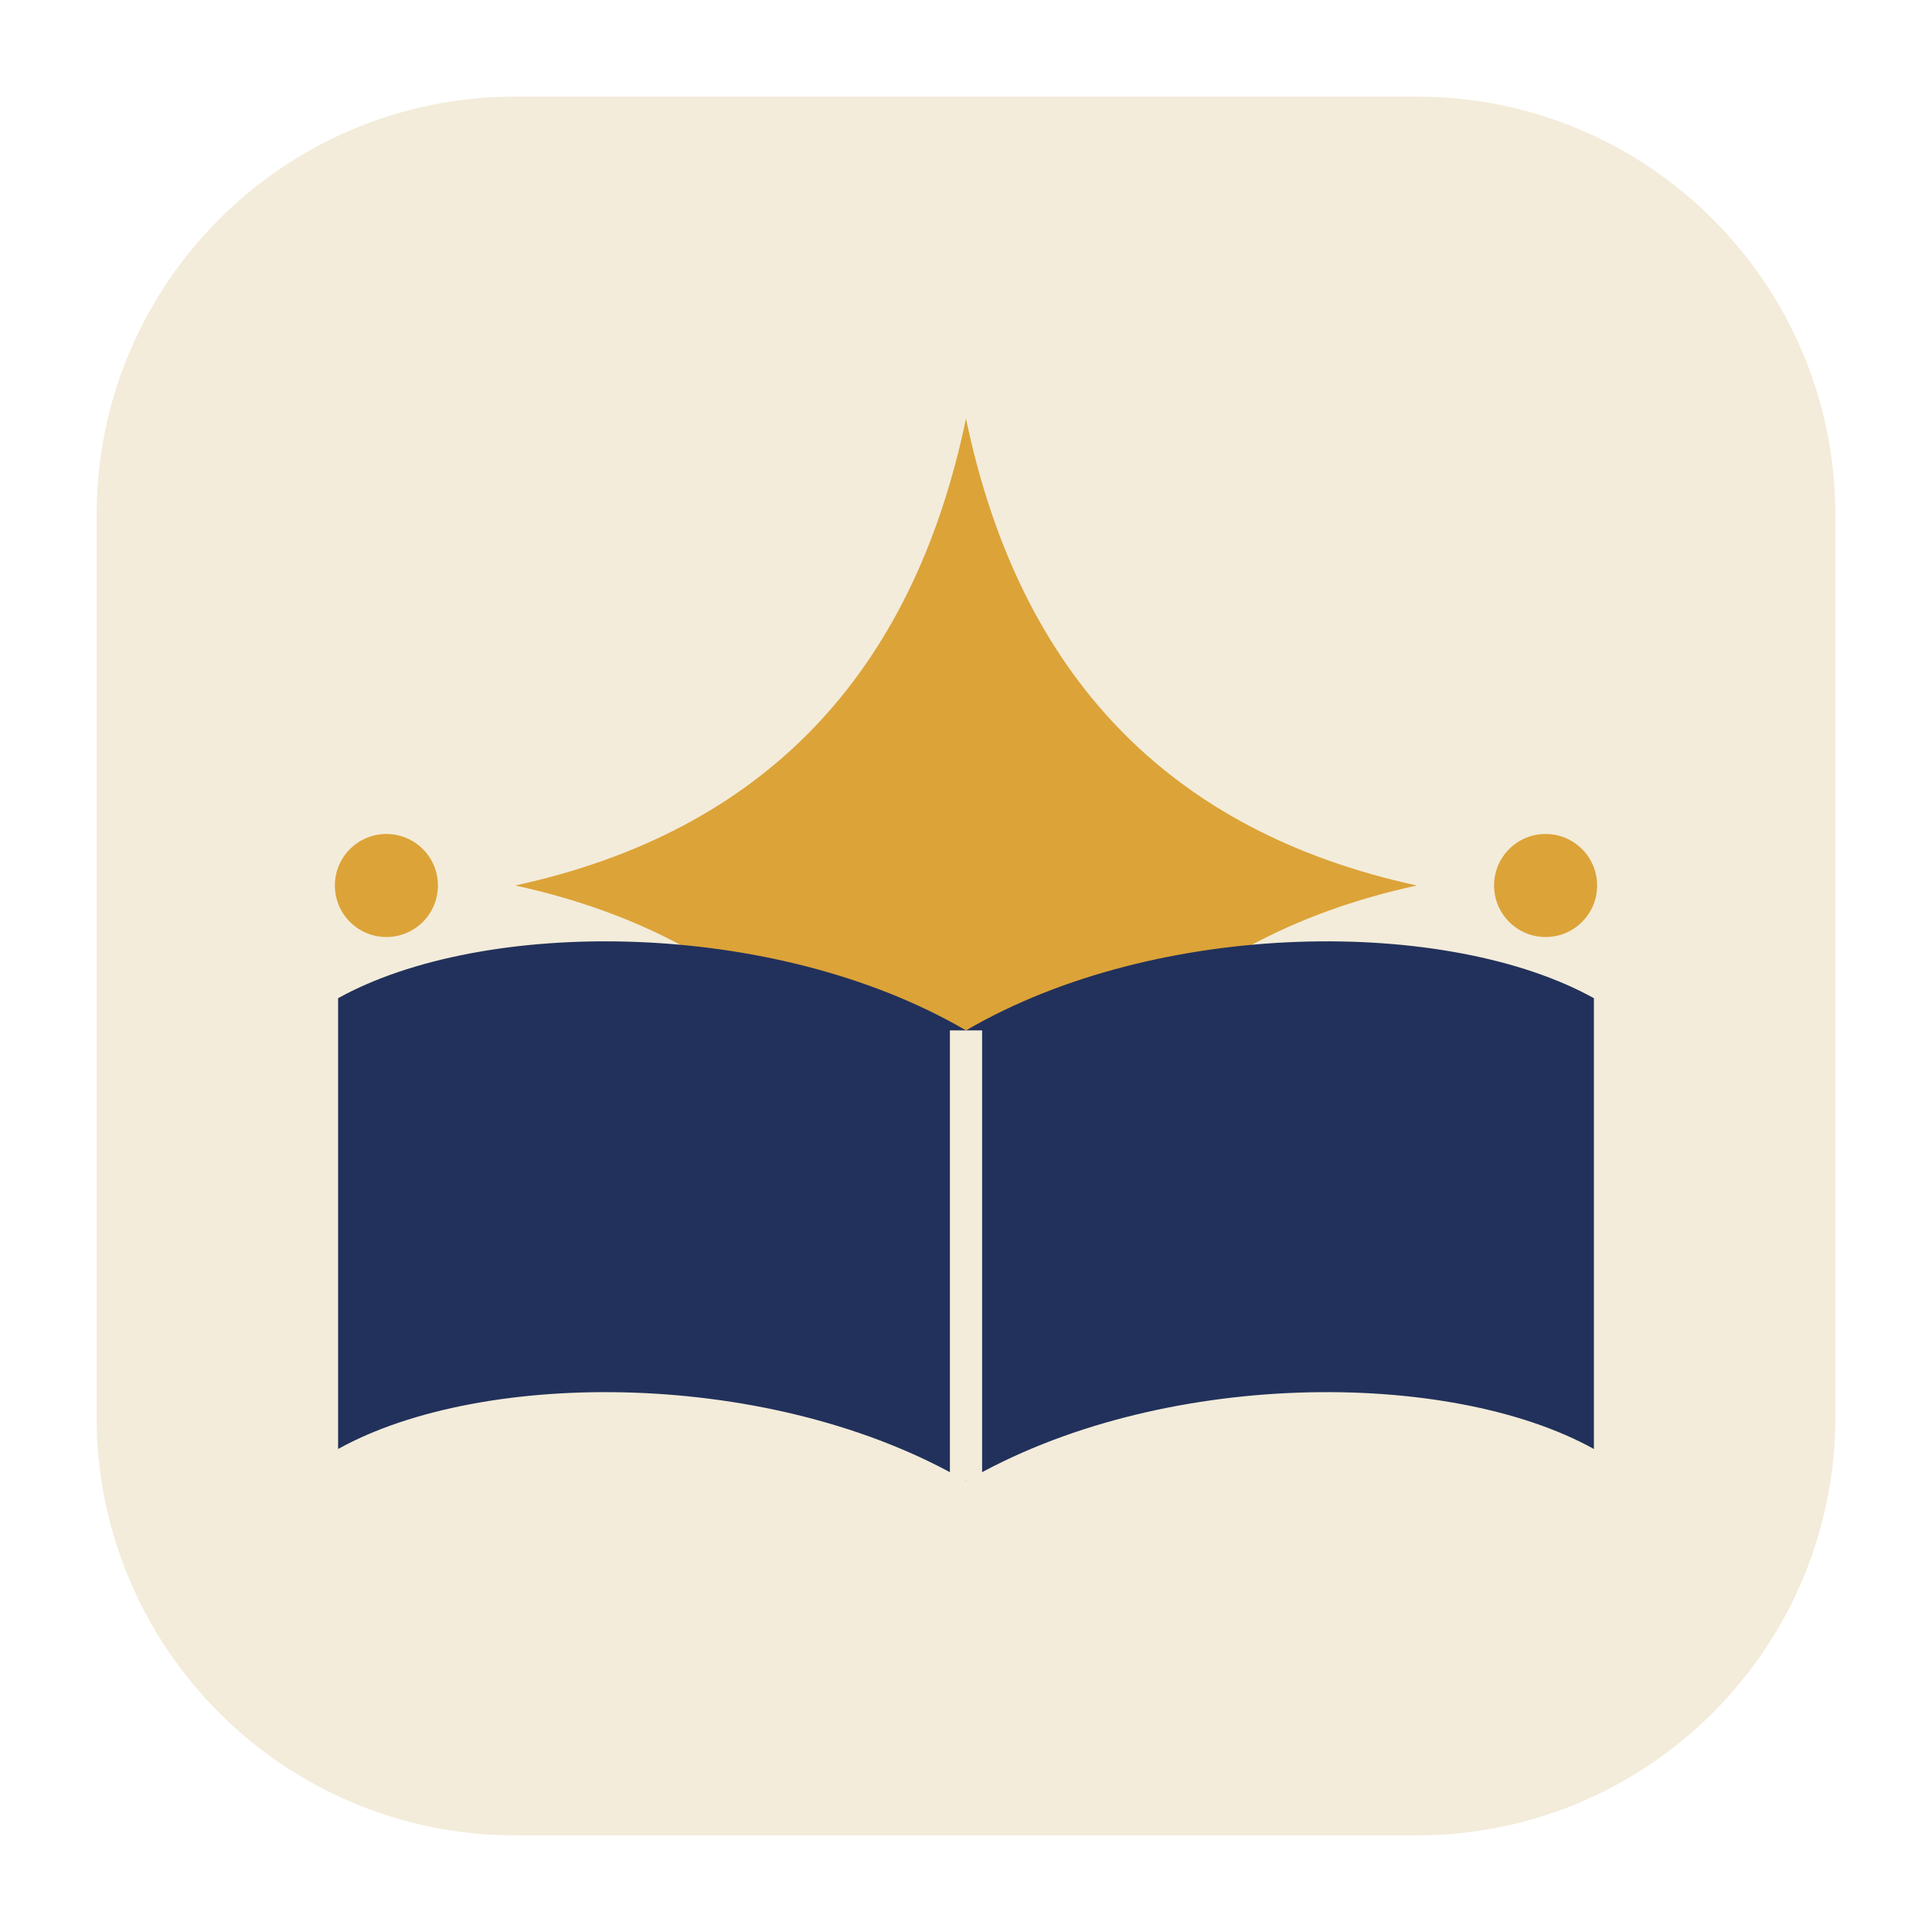
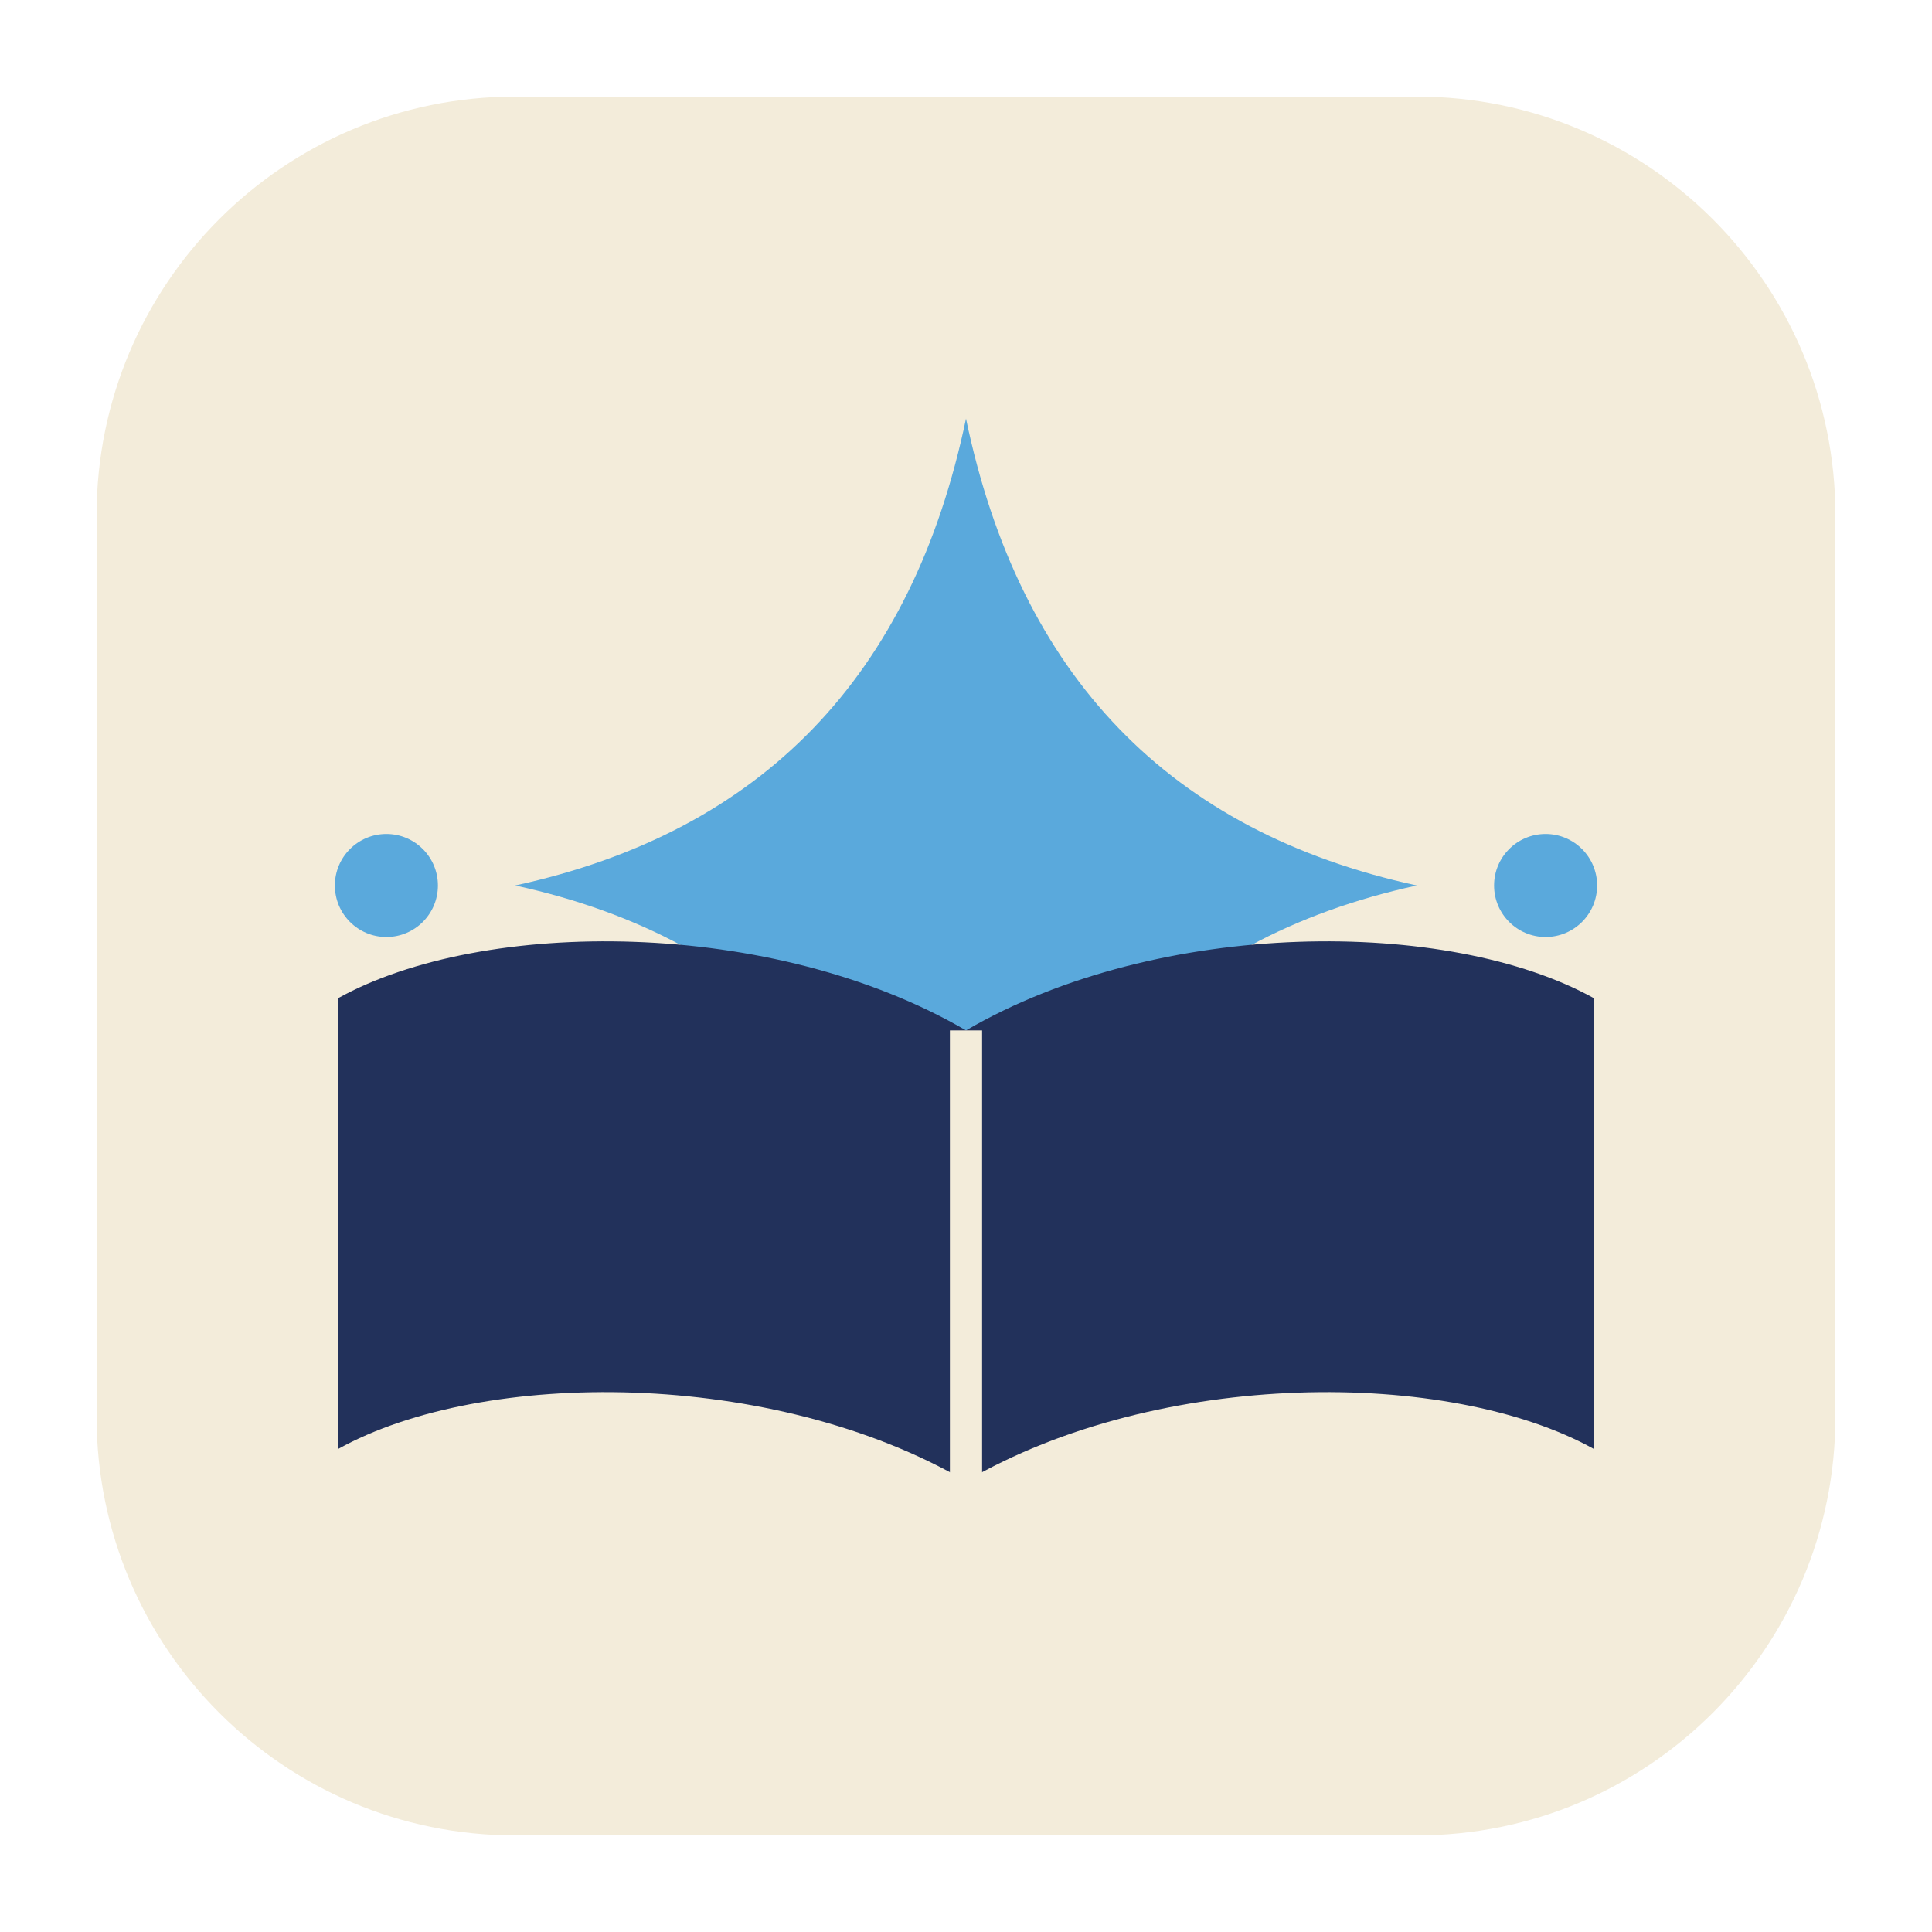
<svg xmlns="http://www.w3.org/2000/svg" viewBox="0 0 120 120" role="img" aria-label="Netaa École">
  <rect x="6" y="6" width="108" height="108" rx="26" fill="#F3ECDA" />
  <g transform="translate(60,58)">
-     <path d="M0,-32 Q5,-8 28,-3 Q5,2 0,27 Q-5,2 -28,-3 Q-5,-8 0,-32 Z" fill="#DCA338" />
-     <circle cx="-36" cy="-3" r="3.2" fill="#DCA338" />
-     <circle cx="36" cy="-3" r="3.2" fill="#DCA338" />
+     <path d="M0,-32 Q5,-8 28,-3 Q5,2 0,27 Q-5,2 -28,-3 Q-5,-8 0,-32 Z" fill="#5AA9DC" />
+     <circle cx="-36" cy="-3" r="3.2" fill="#5AA9DC" />
+     <circle cx="36" cy="-3" r="3.2" fill="#5AA9DC" />
    <path d="M0,6 C-12,-1 -30,-1 -39,4 L-39,32 C-30,27 -12,27 0,34 Z" fill="#22315B" />
    <path d="M0,6 C12,-1 30,-1 39,4 L39,32 C30,27 12,27 0,34 Z" fill="#22315B" />
    <line x1="0" y1="6" x2="0" y2="34" stroke="#F3ECDA" stroke-width="2" />
  </g>
</svg>
